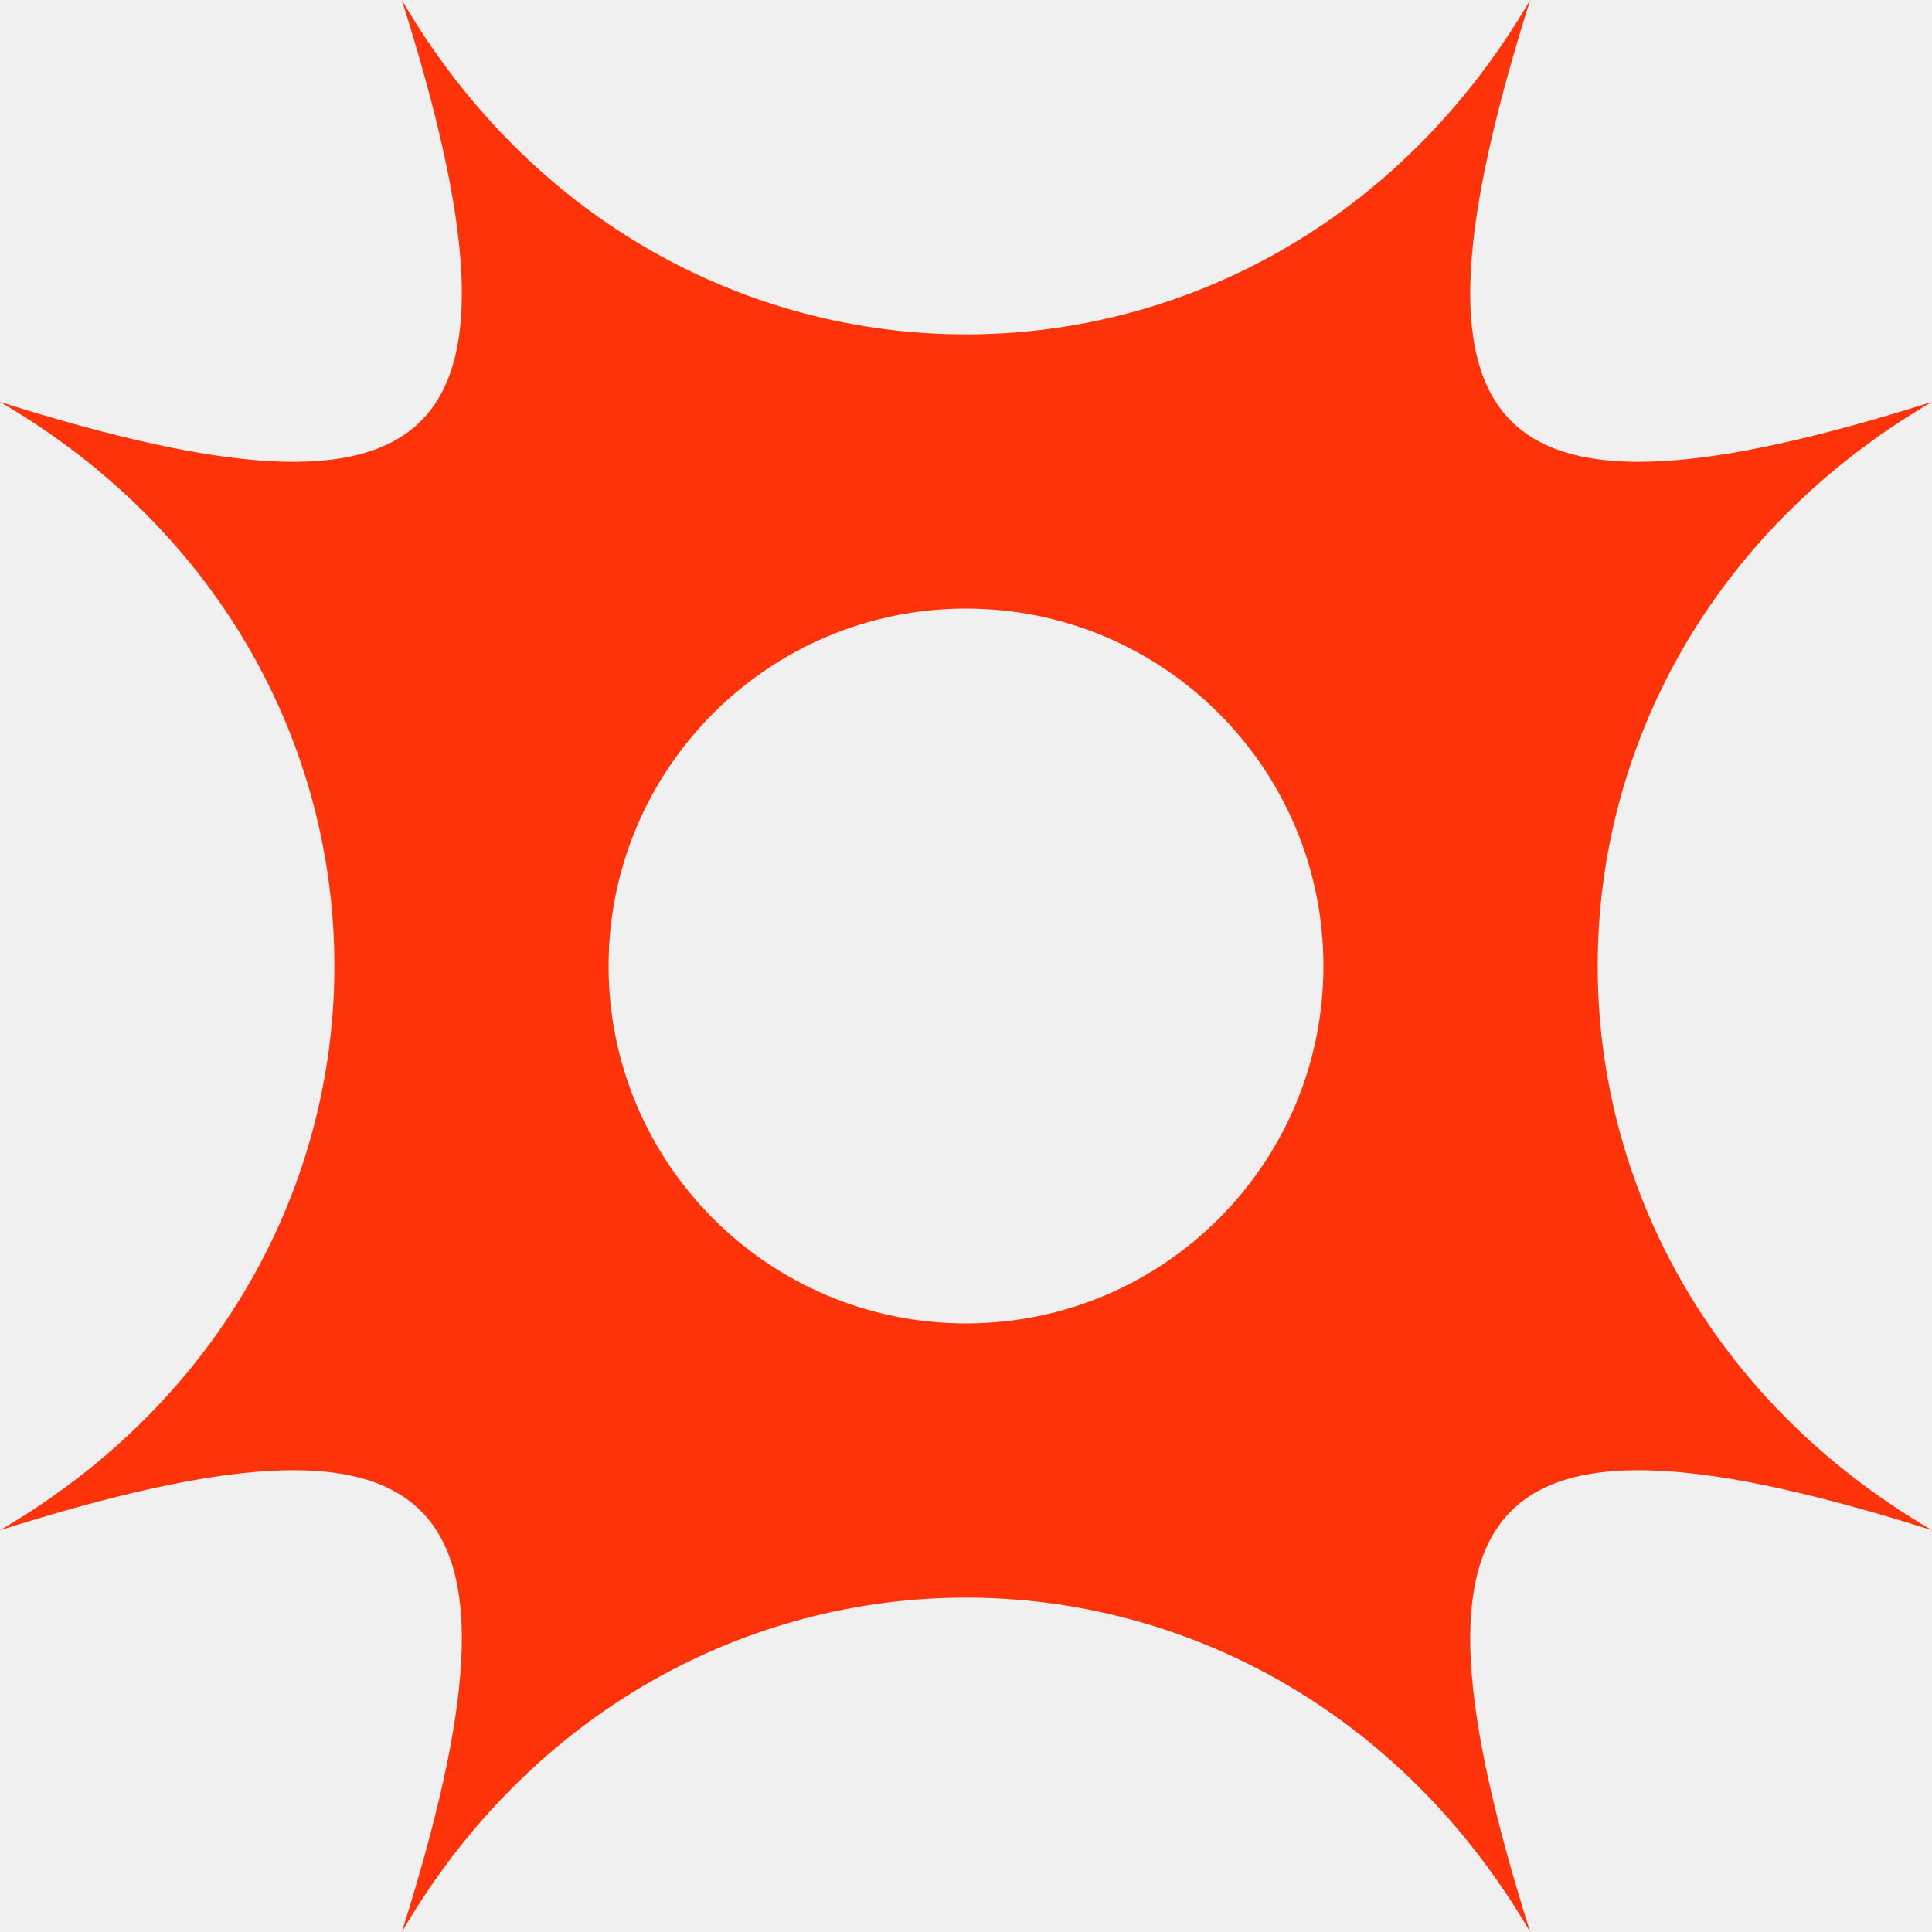
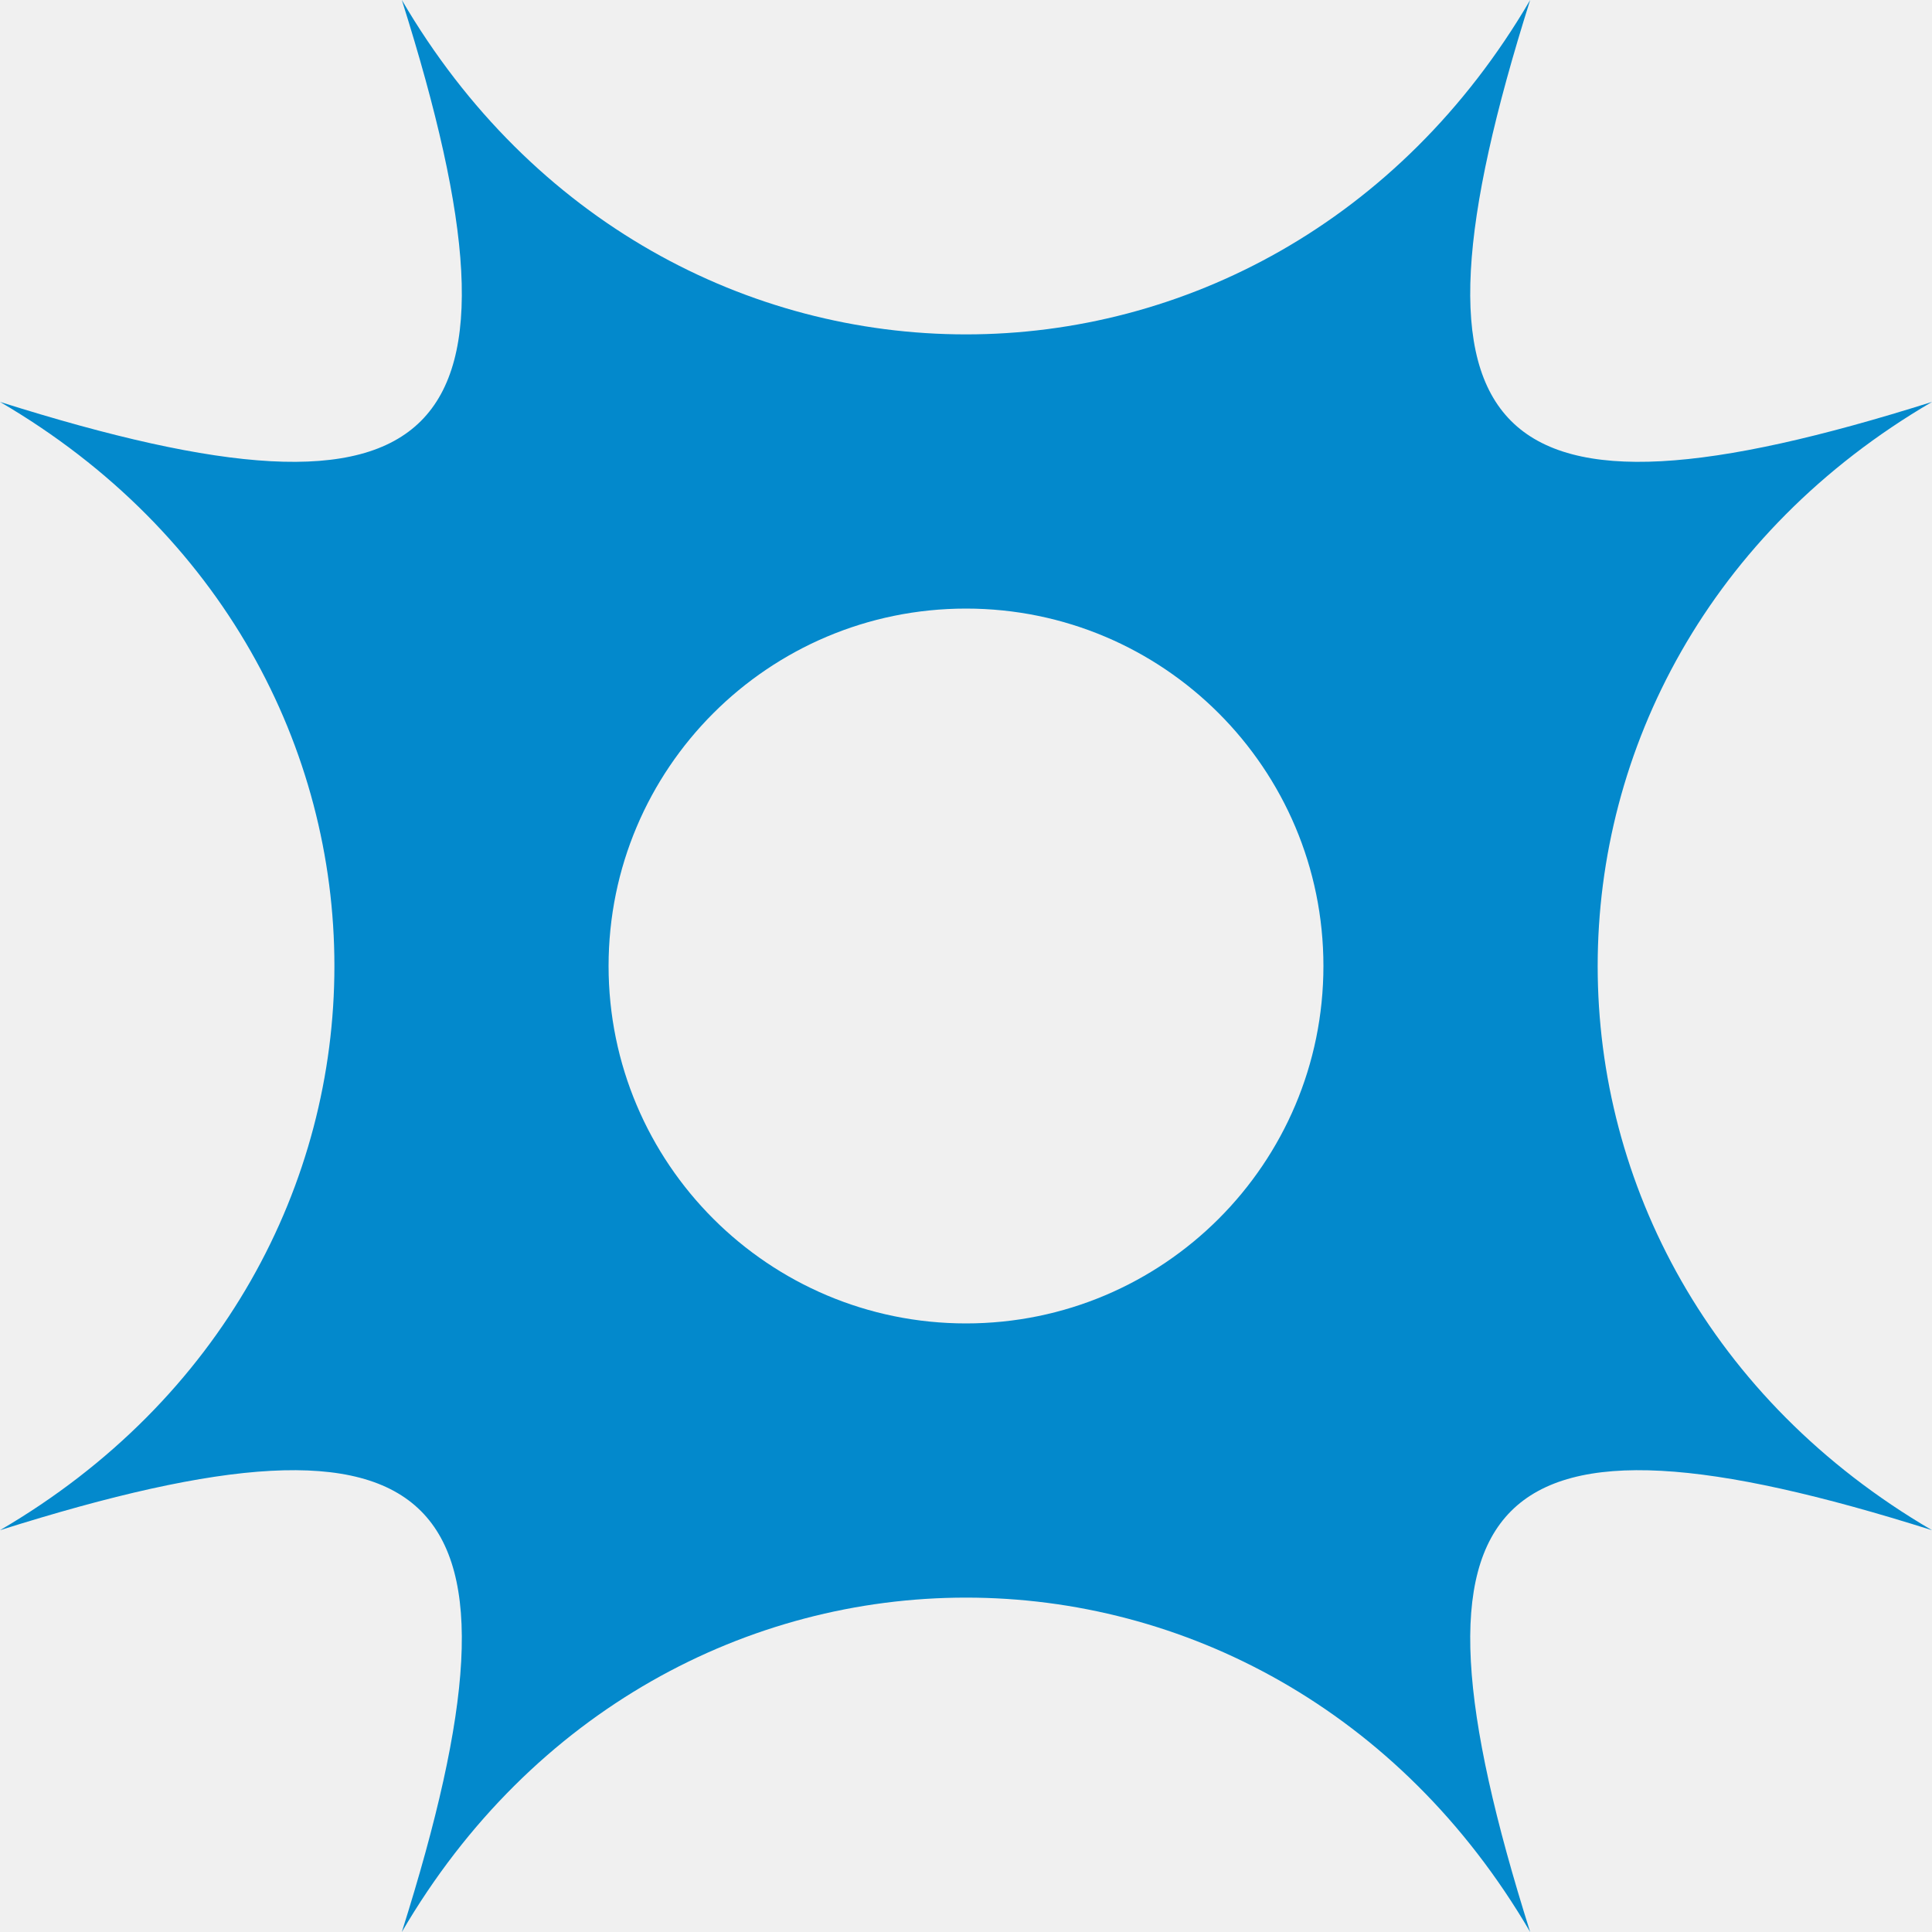
<svg xmlns="http://www.w3.org/2000/svg" width="70" height="70" viewBox="0 0 70 70" fill="none">
-   <path fill-rule="evenodd" clip-rule="evenodd" d="M0 55.442C16.155 50.336 19.665 53.846 14.559 70C23.994 53.846 46.007 53.846 55.441 70C50.338 53.846 53.849 50.336 70 55.442C53.849 46.008 53.849 23.996 70 14.562C53.849 19.664 50.338 16.154 55.441 0C46.007 16.154 23.994 16.154 14.559 0C19.665 16.154 16.155 19.664 0 14.562C16.155 23.996 16.155 46.008 0 55.442ZM35 47.95C42.152 47.95 47.95 42.152 47.95 35C47.95 27.848 42.152 22.05 35 22.05C27.848 22.05 22.05 27.848 22.05 35C22.05 42.152 27.848 47.95 35 47.95Z" fill="#FE330A" />
+   <g clip-path="url(#clip0_1281_36)">
+     <path fill-rule="evenodd" clip-rule="evenodd" d="M0 55.442C16.155 50.336 19.665 53.846 14.559 70C23.994 53.846 46.007 53.846 55.441 70C50.338 53.846 53.849 50.336 70 55.442C53.849 46.008 53.849 23.996 70 14.562C53.849 19.664 50.338 16.154 55.441 0C46.007 16.154 23.994 16.154 14.559 0C19.665 16.154 16.155 19.664 0 14.562C16.155 23.996 16.155 46.008 0 55.442ZM35 47.95C42.152 47.95 47.95 42.152 47.95 35C47.95 27.848 42.152 22.05 35 22.05C27.848 22.05 22.05 27.848 22.05 35C22.05 42.152 27.848 47.95 35 47.95Z" fill="#0389CC" />
+   </g>
+   <defs>
+     <clipPath id="clip0_1281_36">
+       <rect width="70" height="70" fill="white" />
+     </clipPath>
+   </defs>
</svg>
